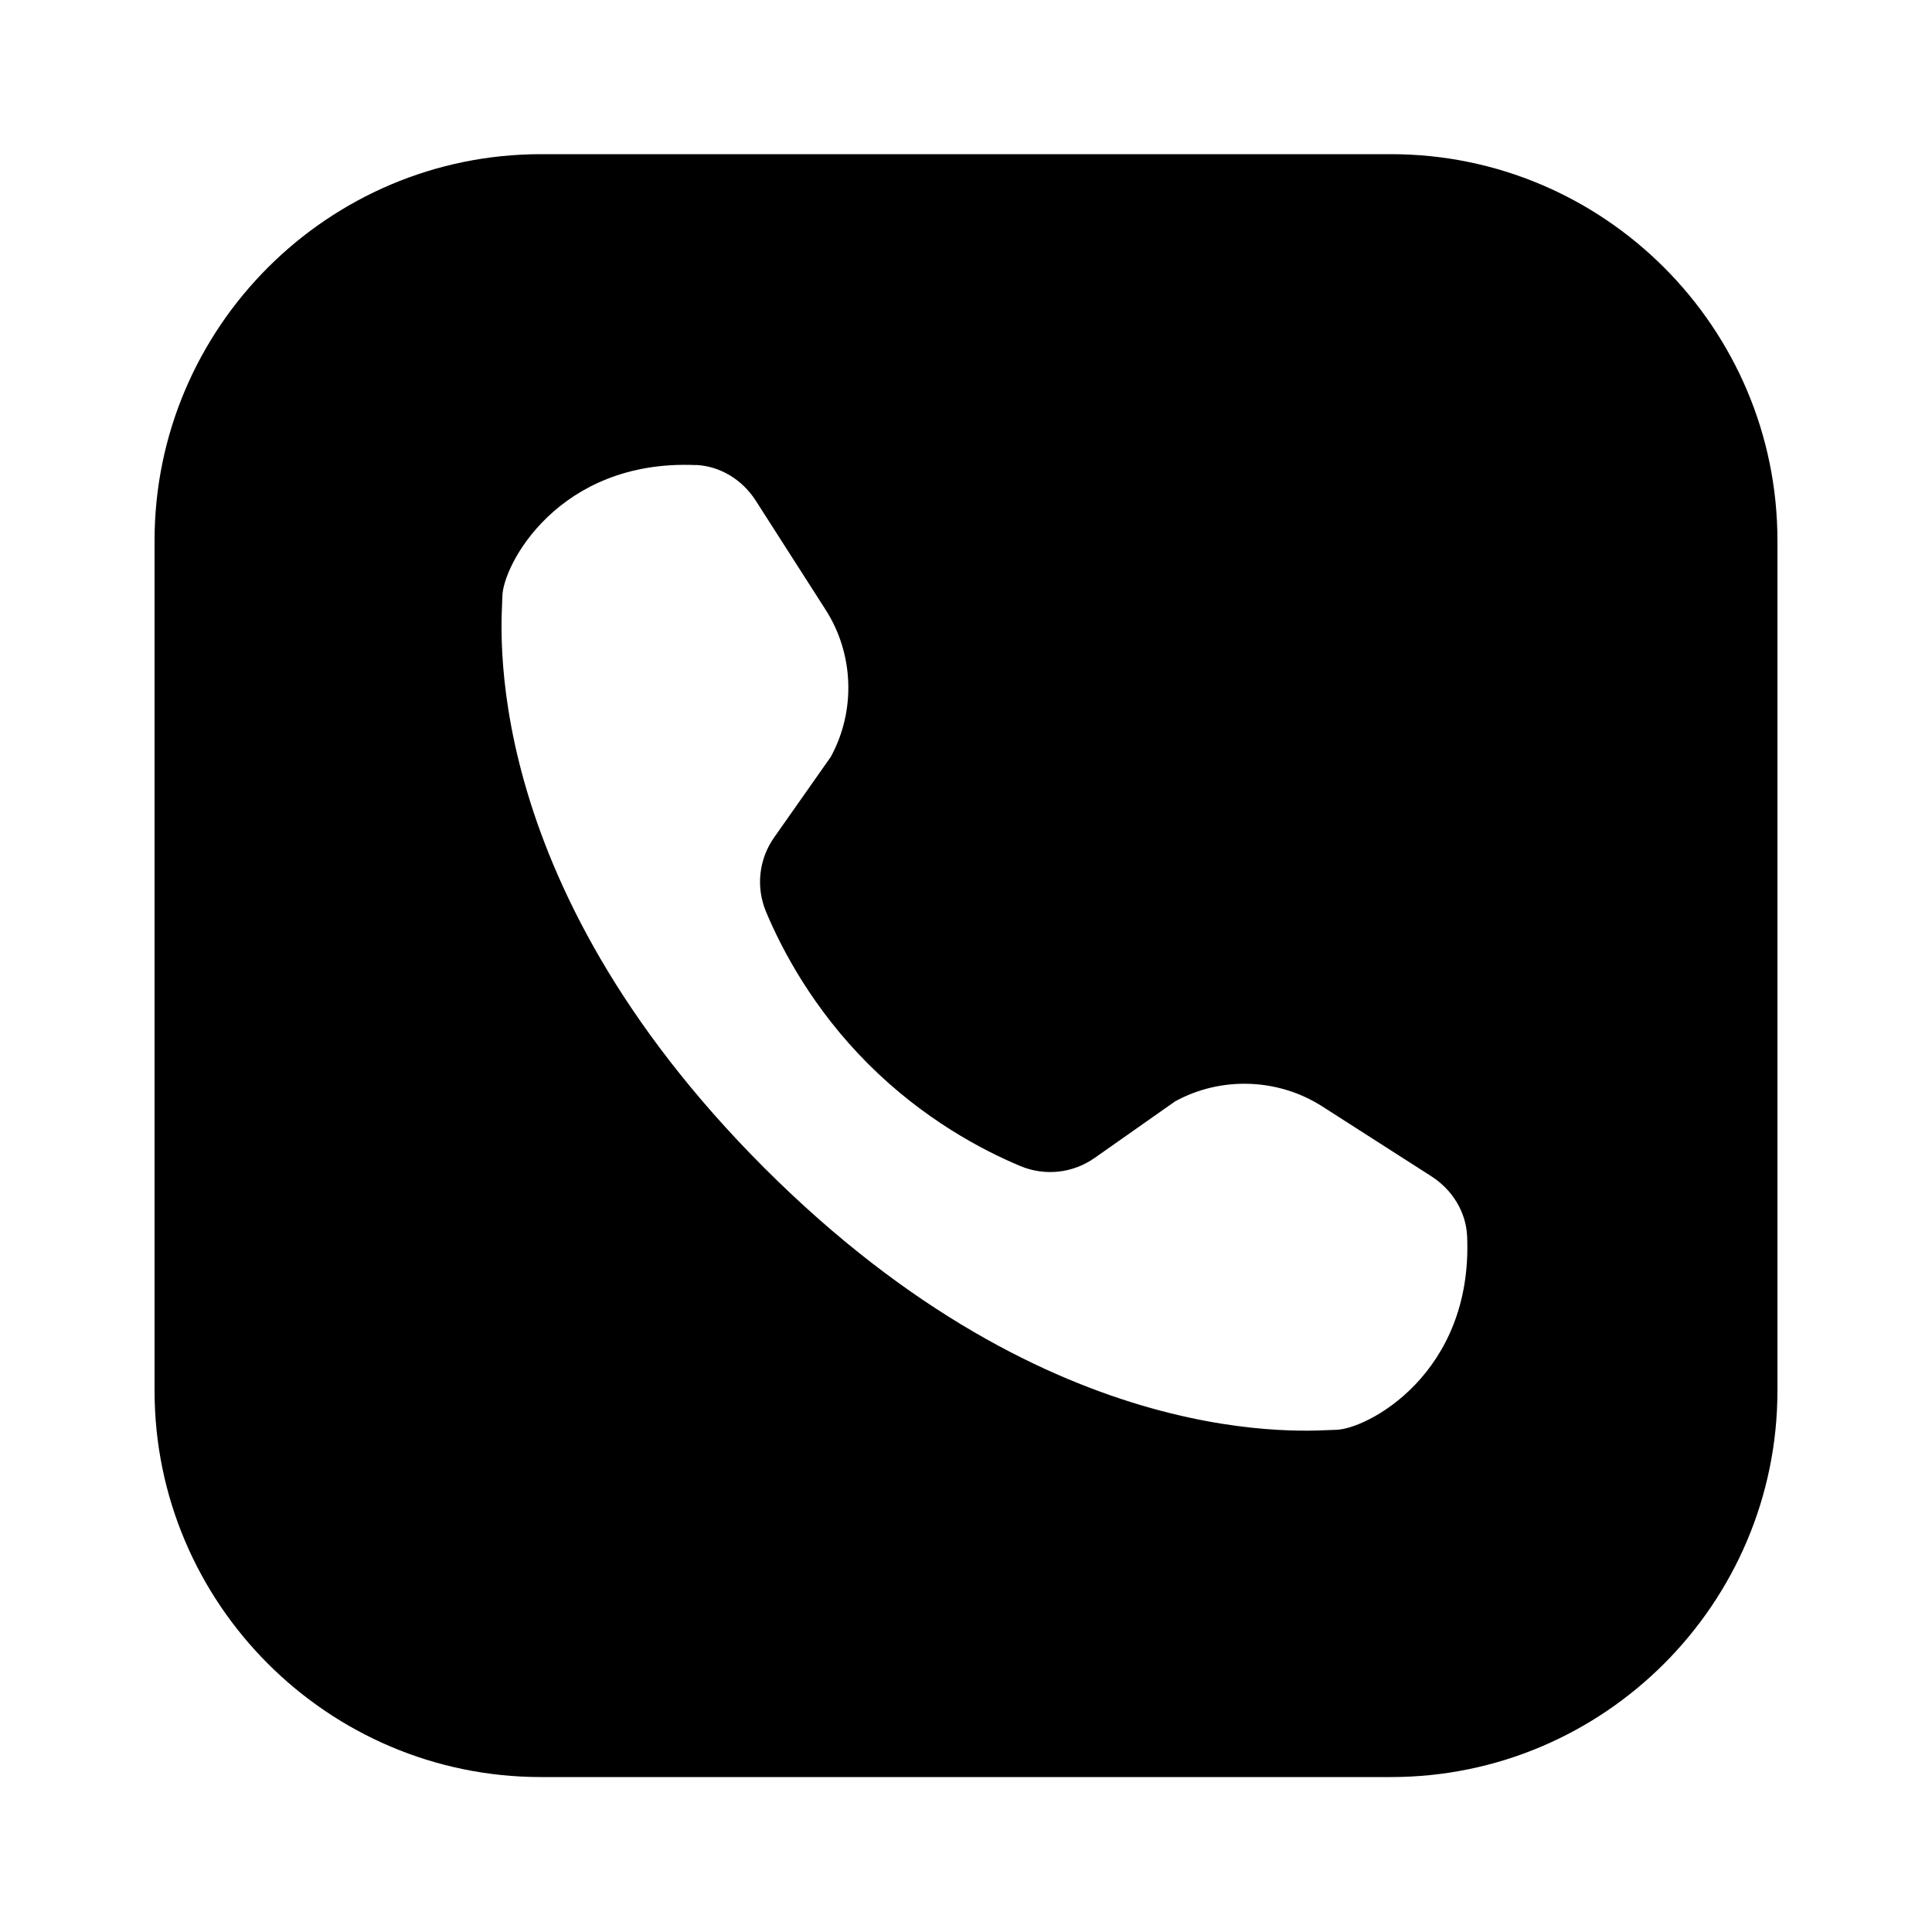
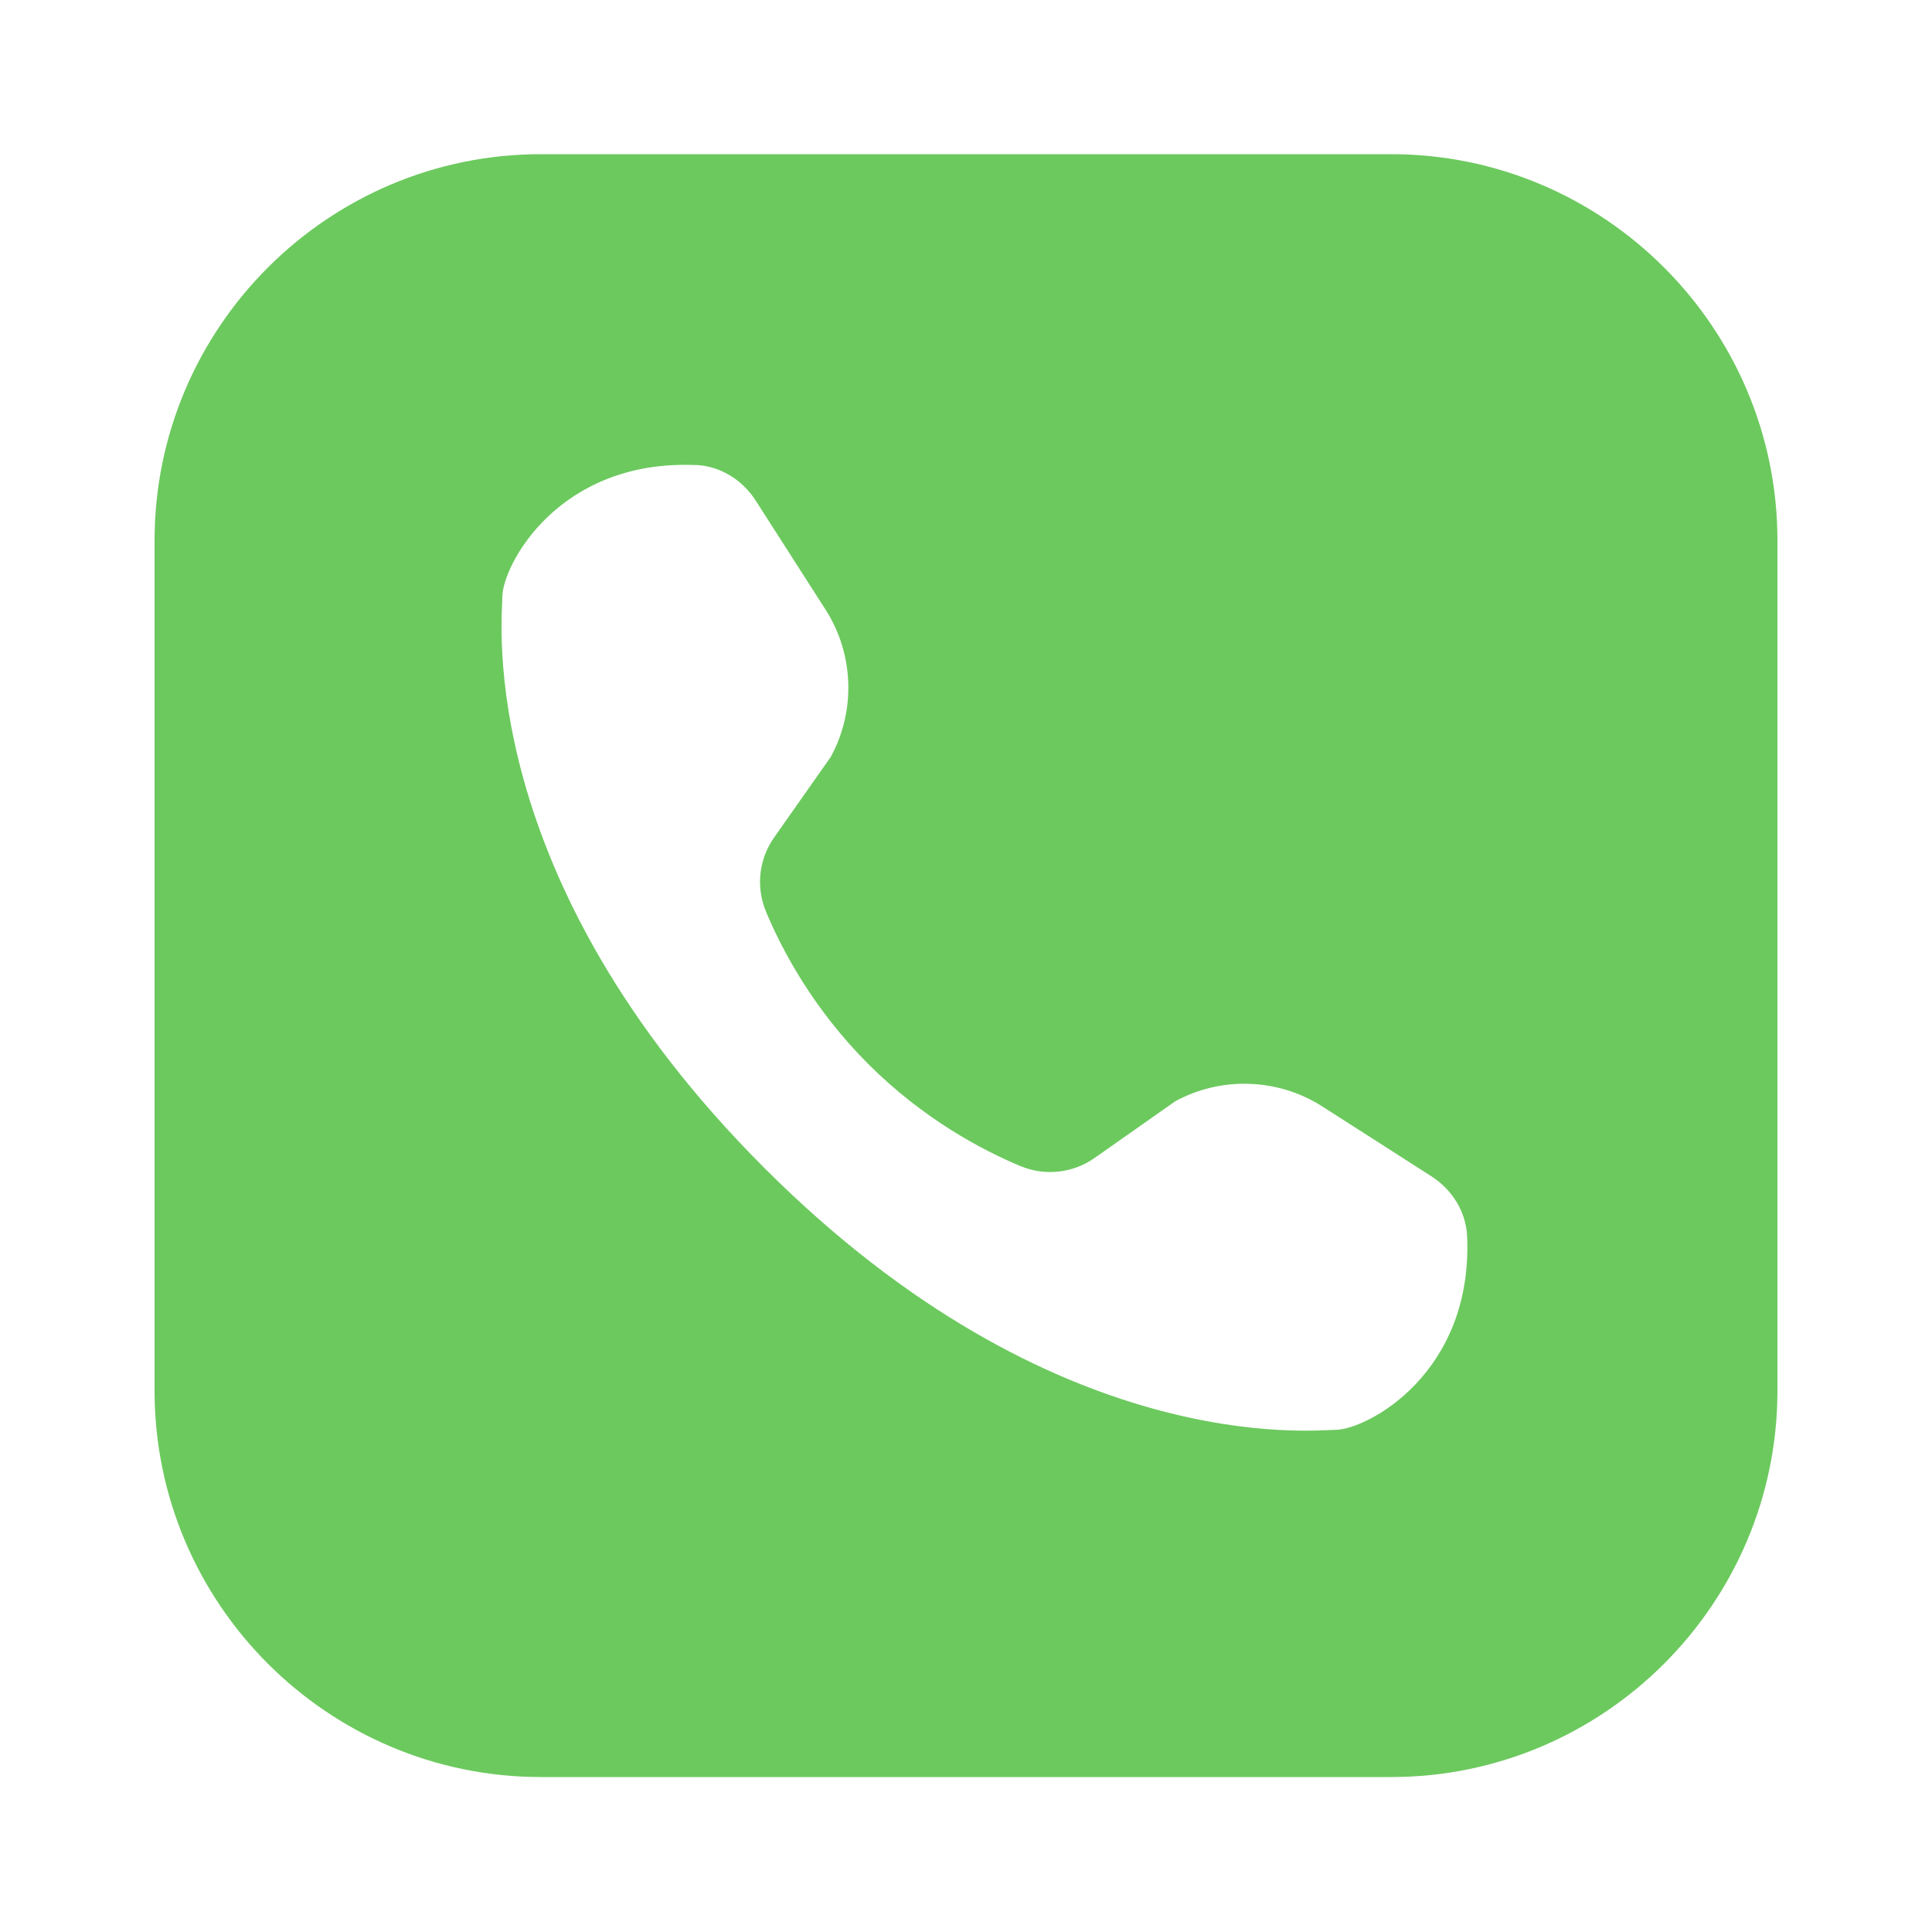
- <svg xmlns="http://www.w3.org/2000/svg" viewBox="0,0,256,256" width="50px" height="50px" fill-rule="nonzero">
-   <g fill="#000000" fill-rule="nonzero" stroke="none" stroke-width="1" stroke-linecap="butt" stroke-linejoin="miter" stroke-miterlimit="10" stroke-dasharray="" stroke-dashoffset="0" font-family="none" font-weight="none" font-size="none" text-anchor="none" style="mix-blend-mode: normal">
+ <svg xmlns="http://www.w3.org/2000/svg" viewBox="0,0,256,256" width="30px" height="30px" fill-rule="nonzero">
+   <g fill="#6cc95e" fill-rule="nonzero" stroke="none" stroke-width="1" stroke-linecap="butt" stroke-linejoin="miter" stroke-miterlimit="10" stroke-dasharray="" stroke-dashoffset="0" font-family="none" font-weight="none" font-size="none" text-anchor="none" style="mix-blend-mode: normal">
    <g transform="scale(5.12,5.12)">
      <path d="M14,3.99c-5.511,0 -10,4.489 -10,10v22c0,5.511 4.489,10 10,10h22c5.511,0 10,-4.489 10,-10v-22c0,-5.511 -4.489,-10 -10,-10zM18.006,12.033c0.628,0.027 1.205,0.381 1.553,0.924c0.396,0.618 1.011,1.577 1.811,2.828c0.73,1.141 0.781,2.615 0.129,3.805l-1.465,2.084c-0.396,0.564 -0.475,1.286 -0.209,1.922c0.414,0.99 1.217,2.511 2.643,3.938c1.426,1.426 2.947,2.229 3.938,2.643c0.636,0.266 1.358,0.187 1.922,-0.209l2.084,-1.465c1.19,-0.652 2.664,-0.6 3.805,0.129c1.251,0.8 2.21,1.415 2.828,1.811c0.543,0.348 0.897,0.925 0.924,1.553c0.154,3.564 -2.607,5.008 -3.41,5.008c-0.556,0 -7.24,0.76 -14.779,-6.779c-7.539,-7.539 -6.779,-14.223 -6.779,-14.779c0,-0.803 1.444,-3.564 5.008,-3.41z" />
    </g>
  </g>
</svg>
